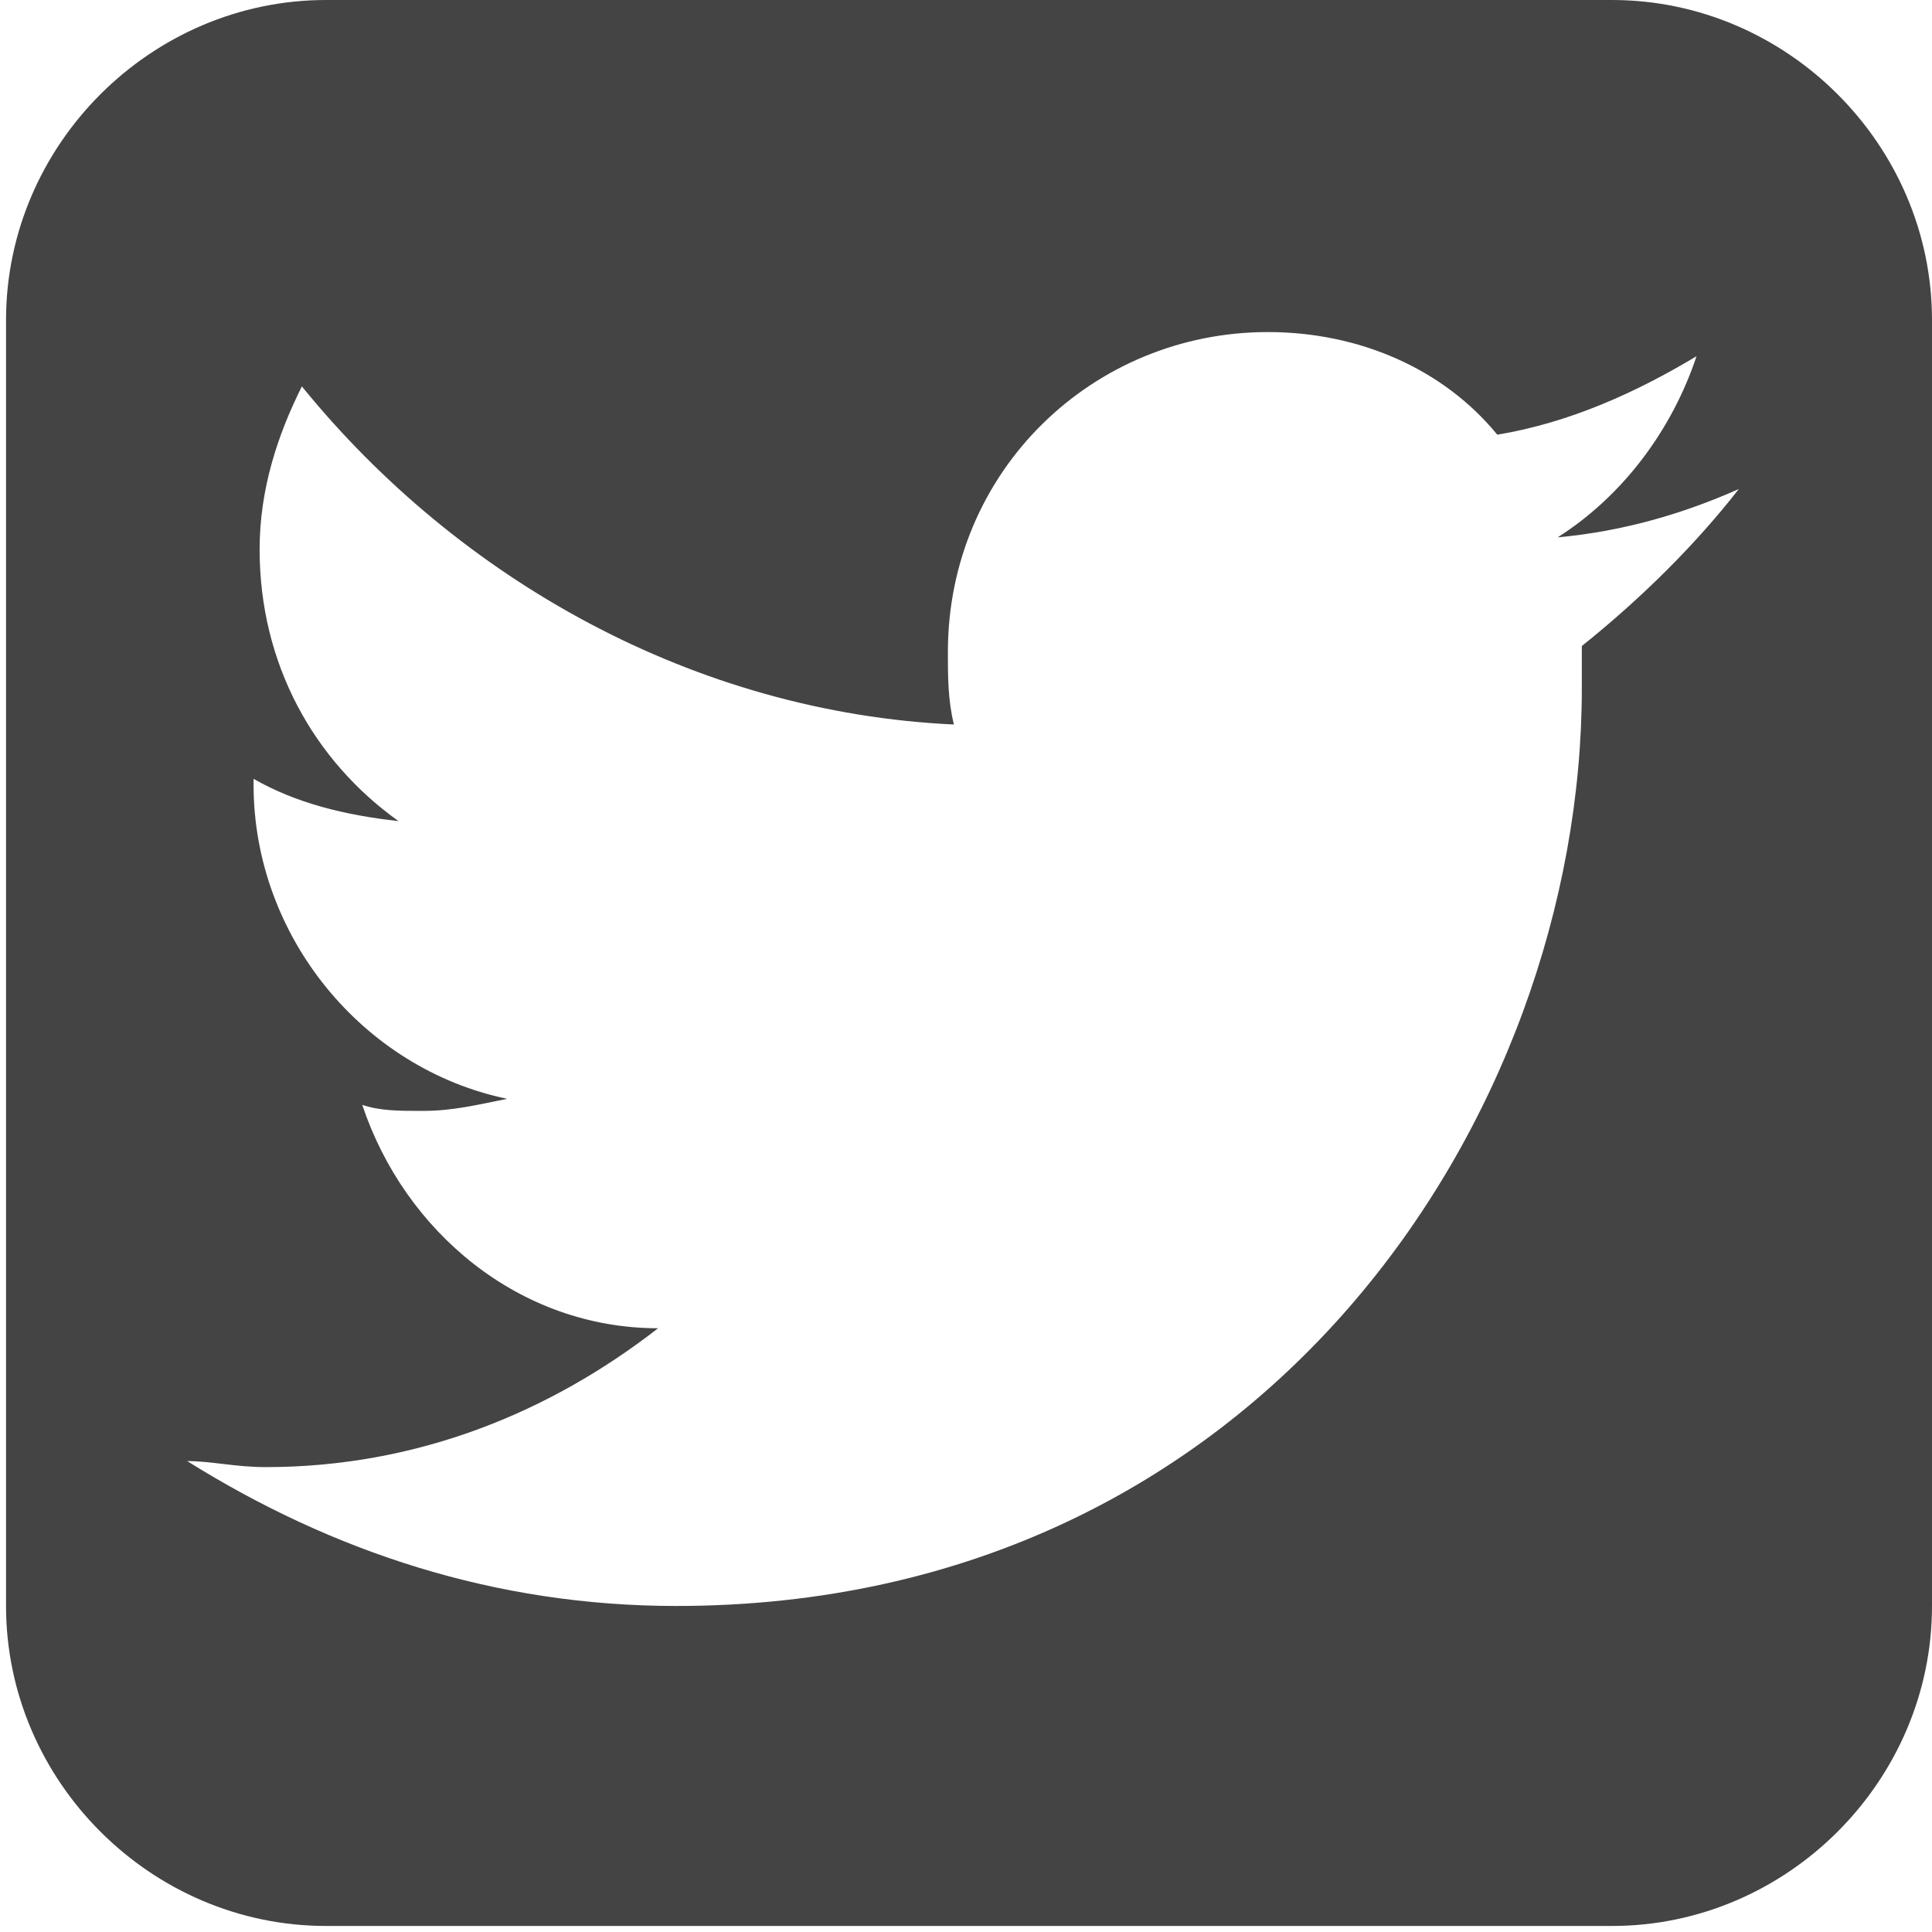
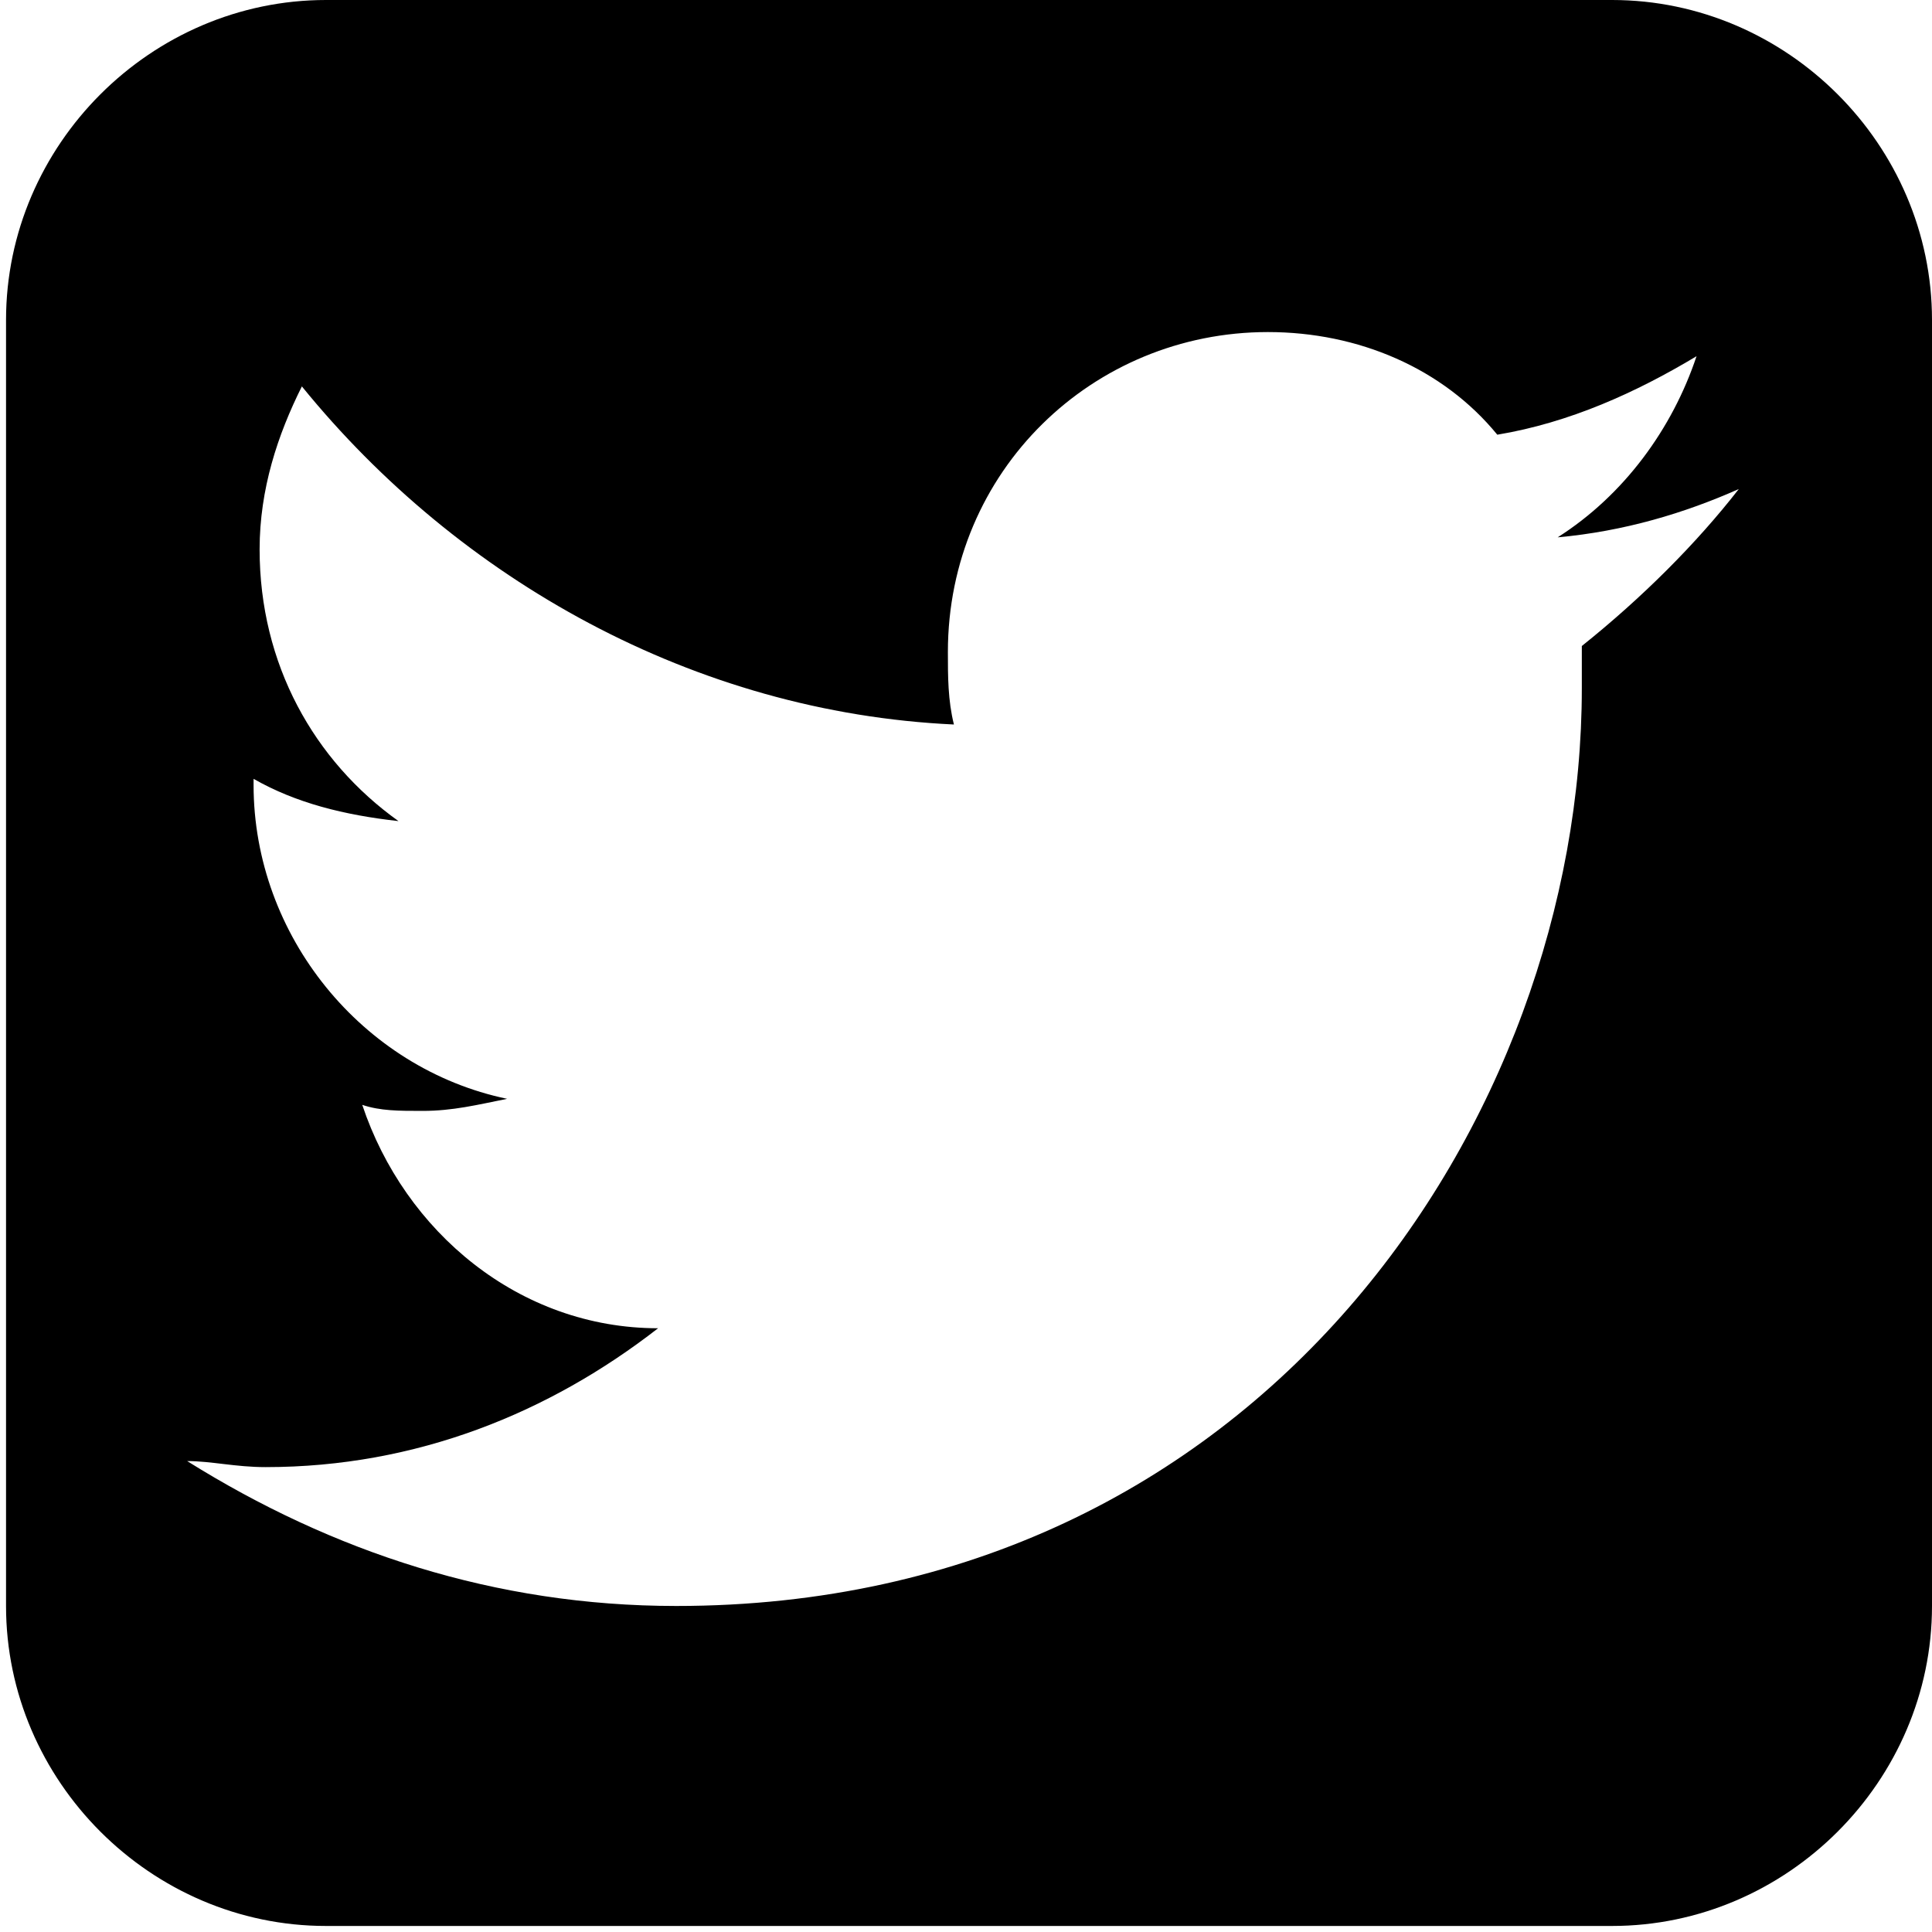
<svg xmlns="http://www.w3.org/2000/svg" version="1.1" id="Layer_1" x="0px" y="0px" width="32px" height="32px" viewBox="-289 381 32 32" style="enable-background:new -289 381 32 32;" xml:space="preserve">
-   <style type="text/css">
- 	.st0{fill:#444444;}
- </style>
  <path class="st0" d="M-262.3,381h-21.3c-2.9,0-5.3,2.4-5.3,5.3v21.3c0,2.9,2.4,5.3,5.3,5.3h21.3c2.9,0,5.3-2.4,5.3-5.3v-21.3  C-257,383.4-259.4,381-262.3,381z M-262.8,391.7c0,0.2,0,0.5,0,0.7c0,7.1-5.3,15.2-15,15.2c-3,0-5.7-0.9-8.1-2.4  c0.4,0,0.8,0.1,1.3,0.1c2.5,0,4.7-0.9,6.5-2.3c-2.3,0-4.2-1.6-4.9-3.7c0.3,0.1,0.6,0.1,1,0.1c0.5,0,0.9-0.1,1.4-0.2  c-2.4-0.5-4.2-2.7-4.2-5.2c0,0,0,0,0-0.1c0.7,0.4,1.5,0.6,2.4,0.7c-1.4-1-2.3-2.6-2.3-4.5c0-1,0.3-1.9,0.7-2.7  c2.6,3.2,6.5,5.4,10.8,5.6c-0.1-0.4-0.1-0.8-0.1-1.2c0-3,2.4-5.3,5.3-5.3c1.5,0,2.9,0.6,3.8,1.7c1.2-0.2,2.3-0.7,3.3-1.3  c-0.4,1.2-1.2,2.3-2.3,3c1.1-0.1,2.1-0.4,3-0.8C-260.9,390-261.8,390.9-262.8,391.7L-262.8,391.7z" />
</svg>
